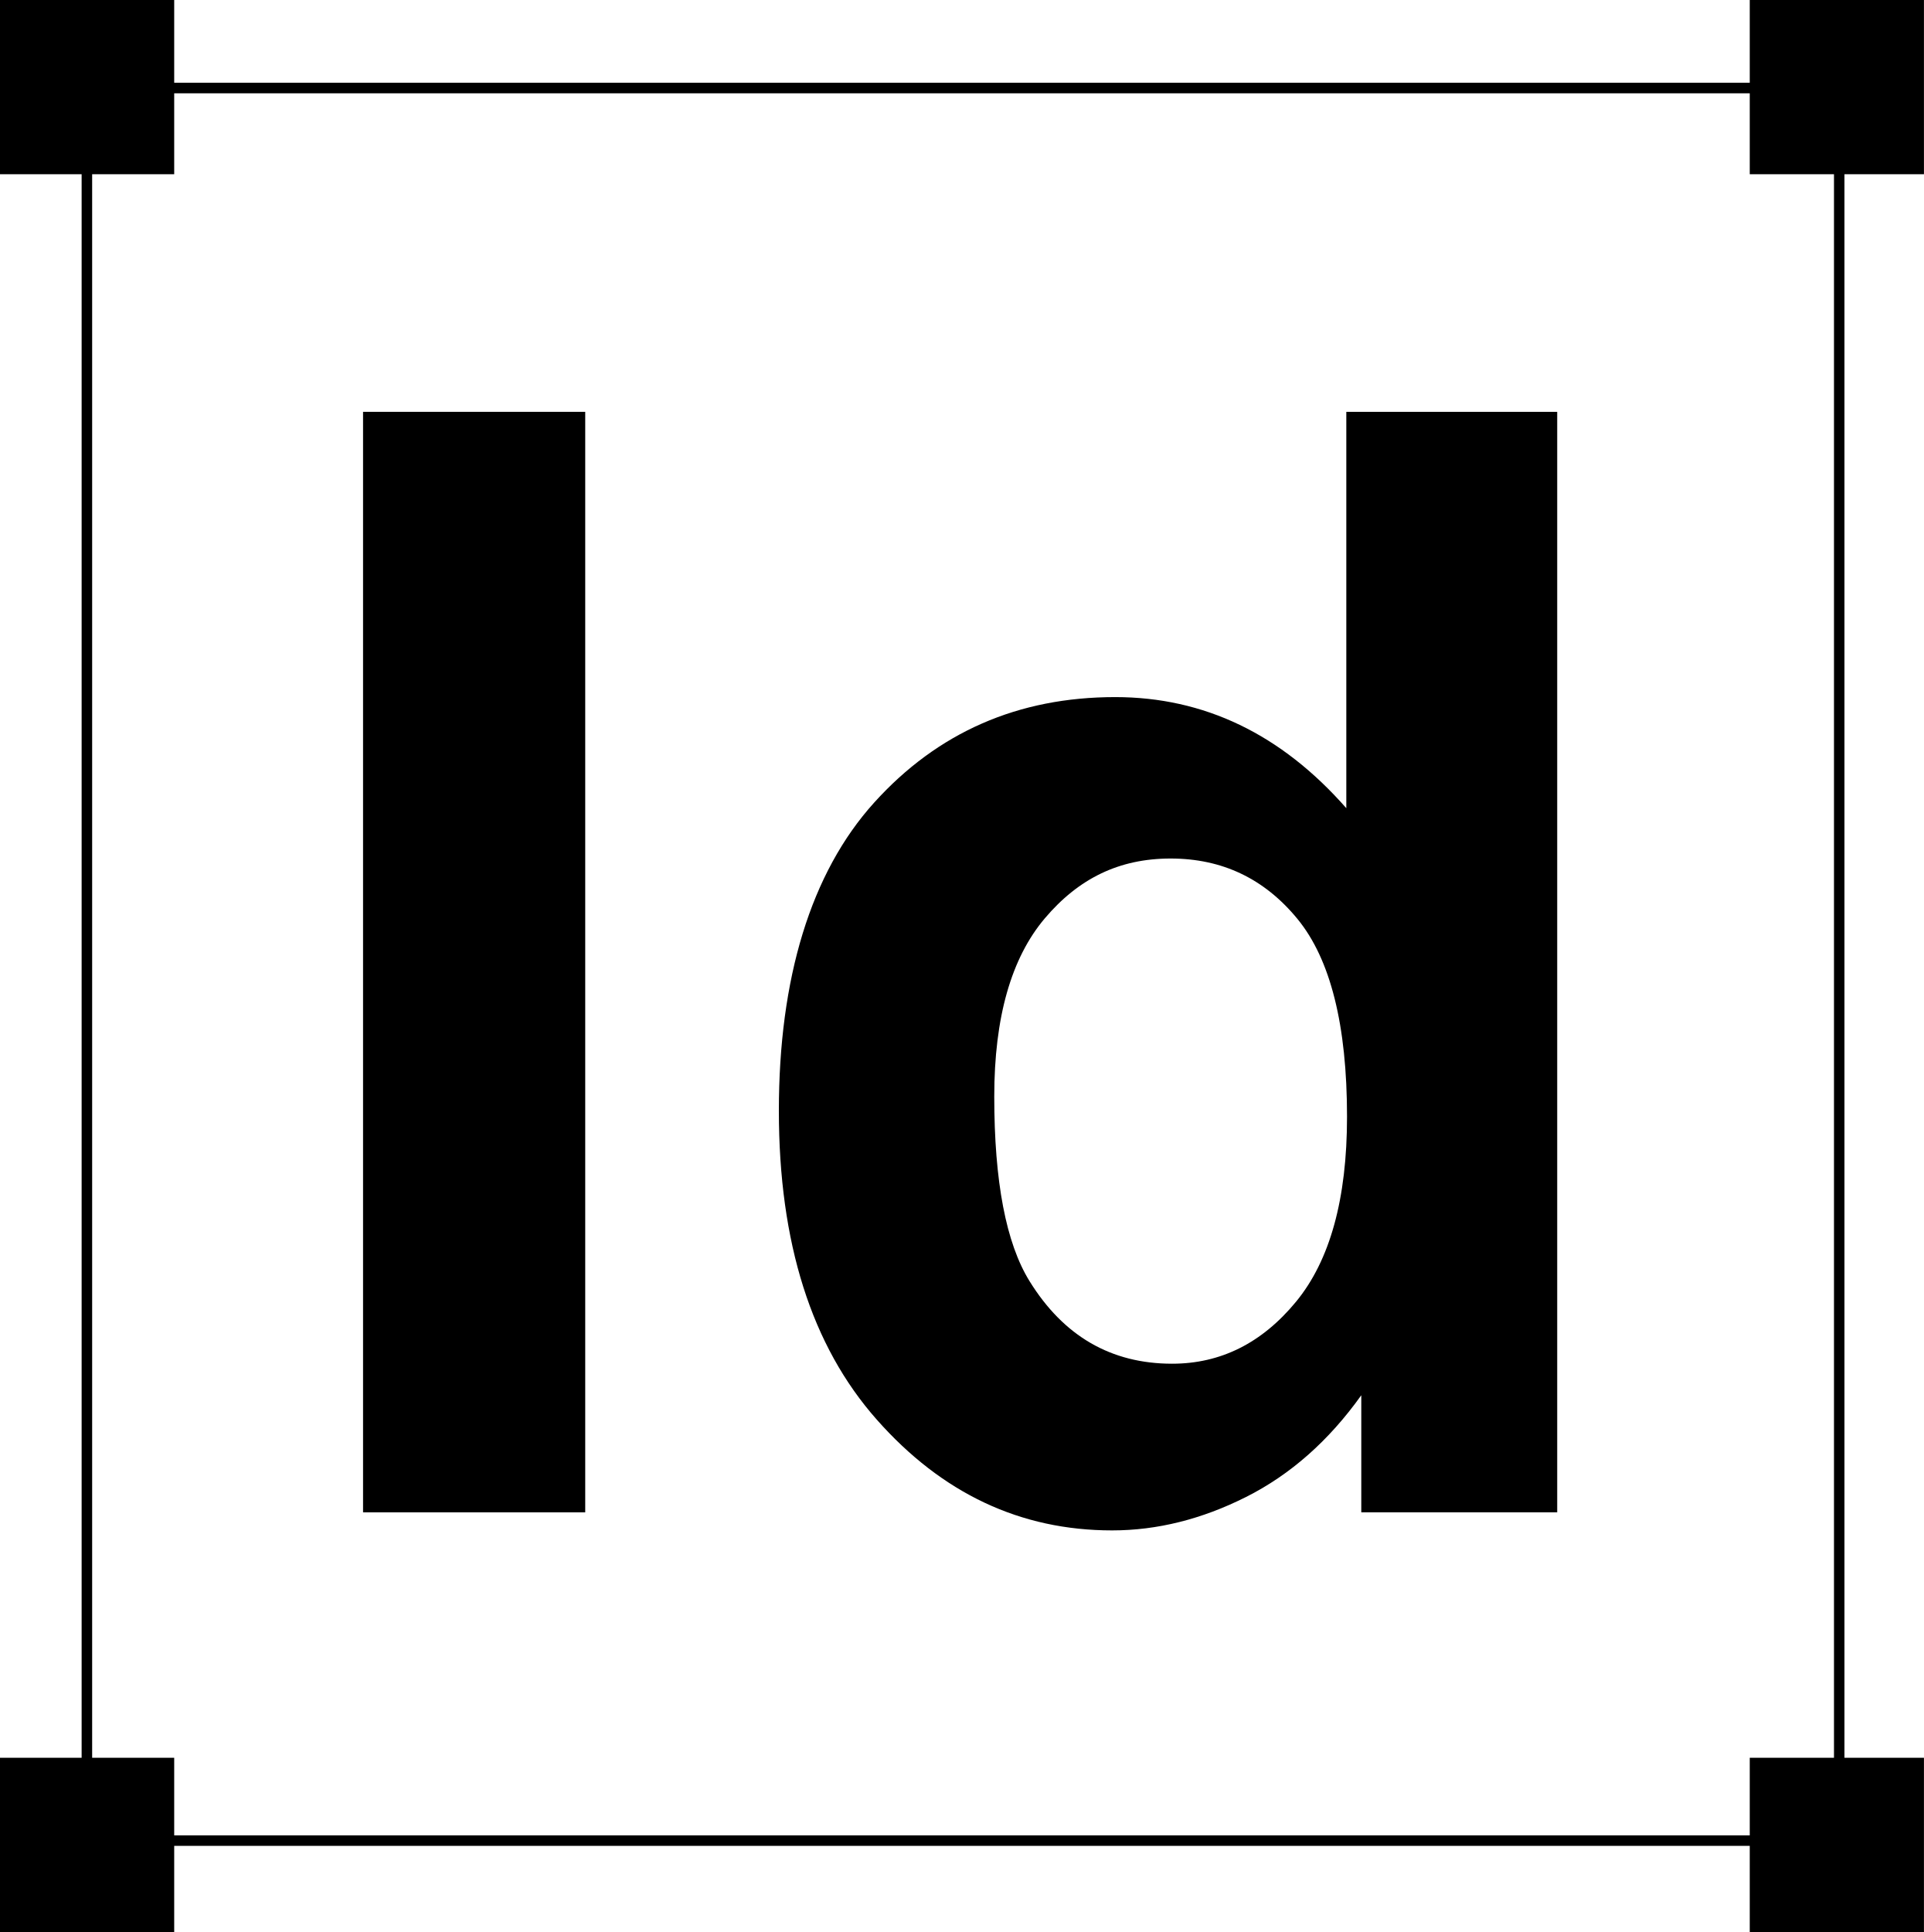
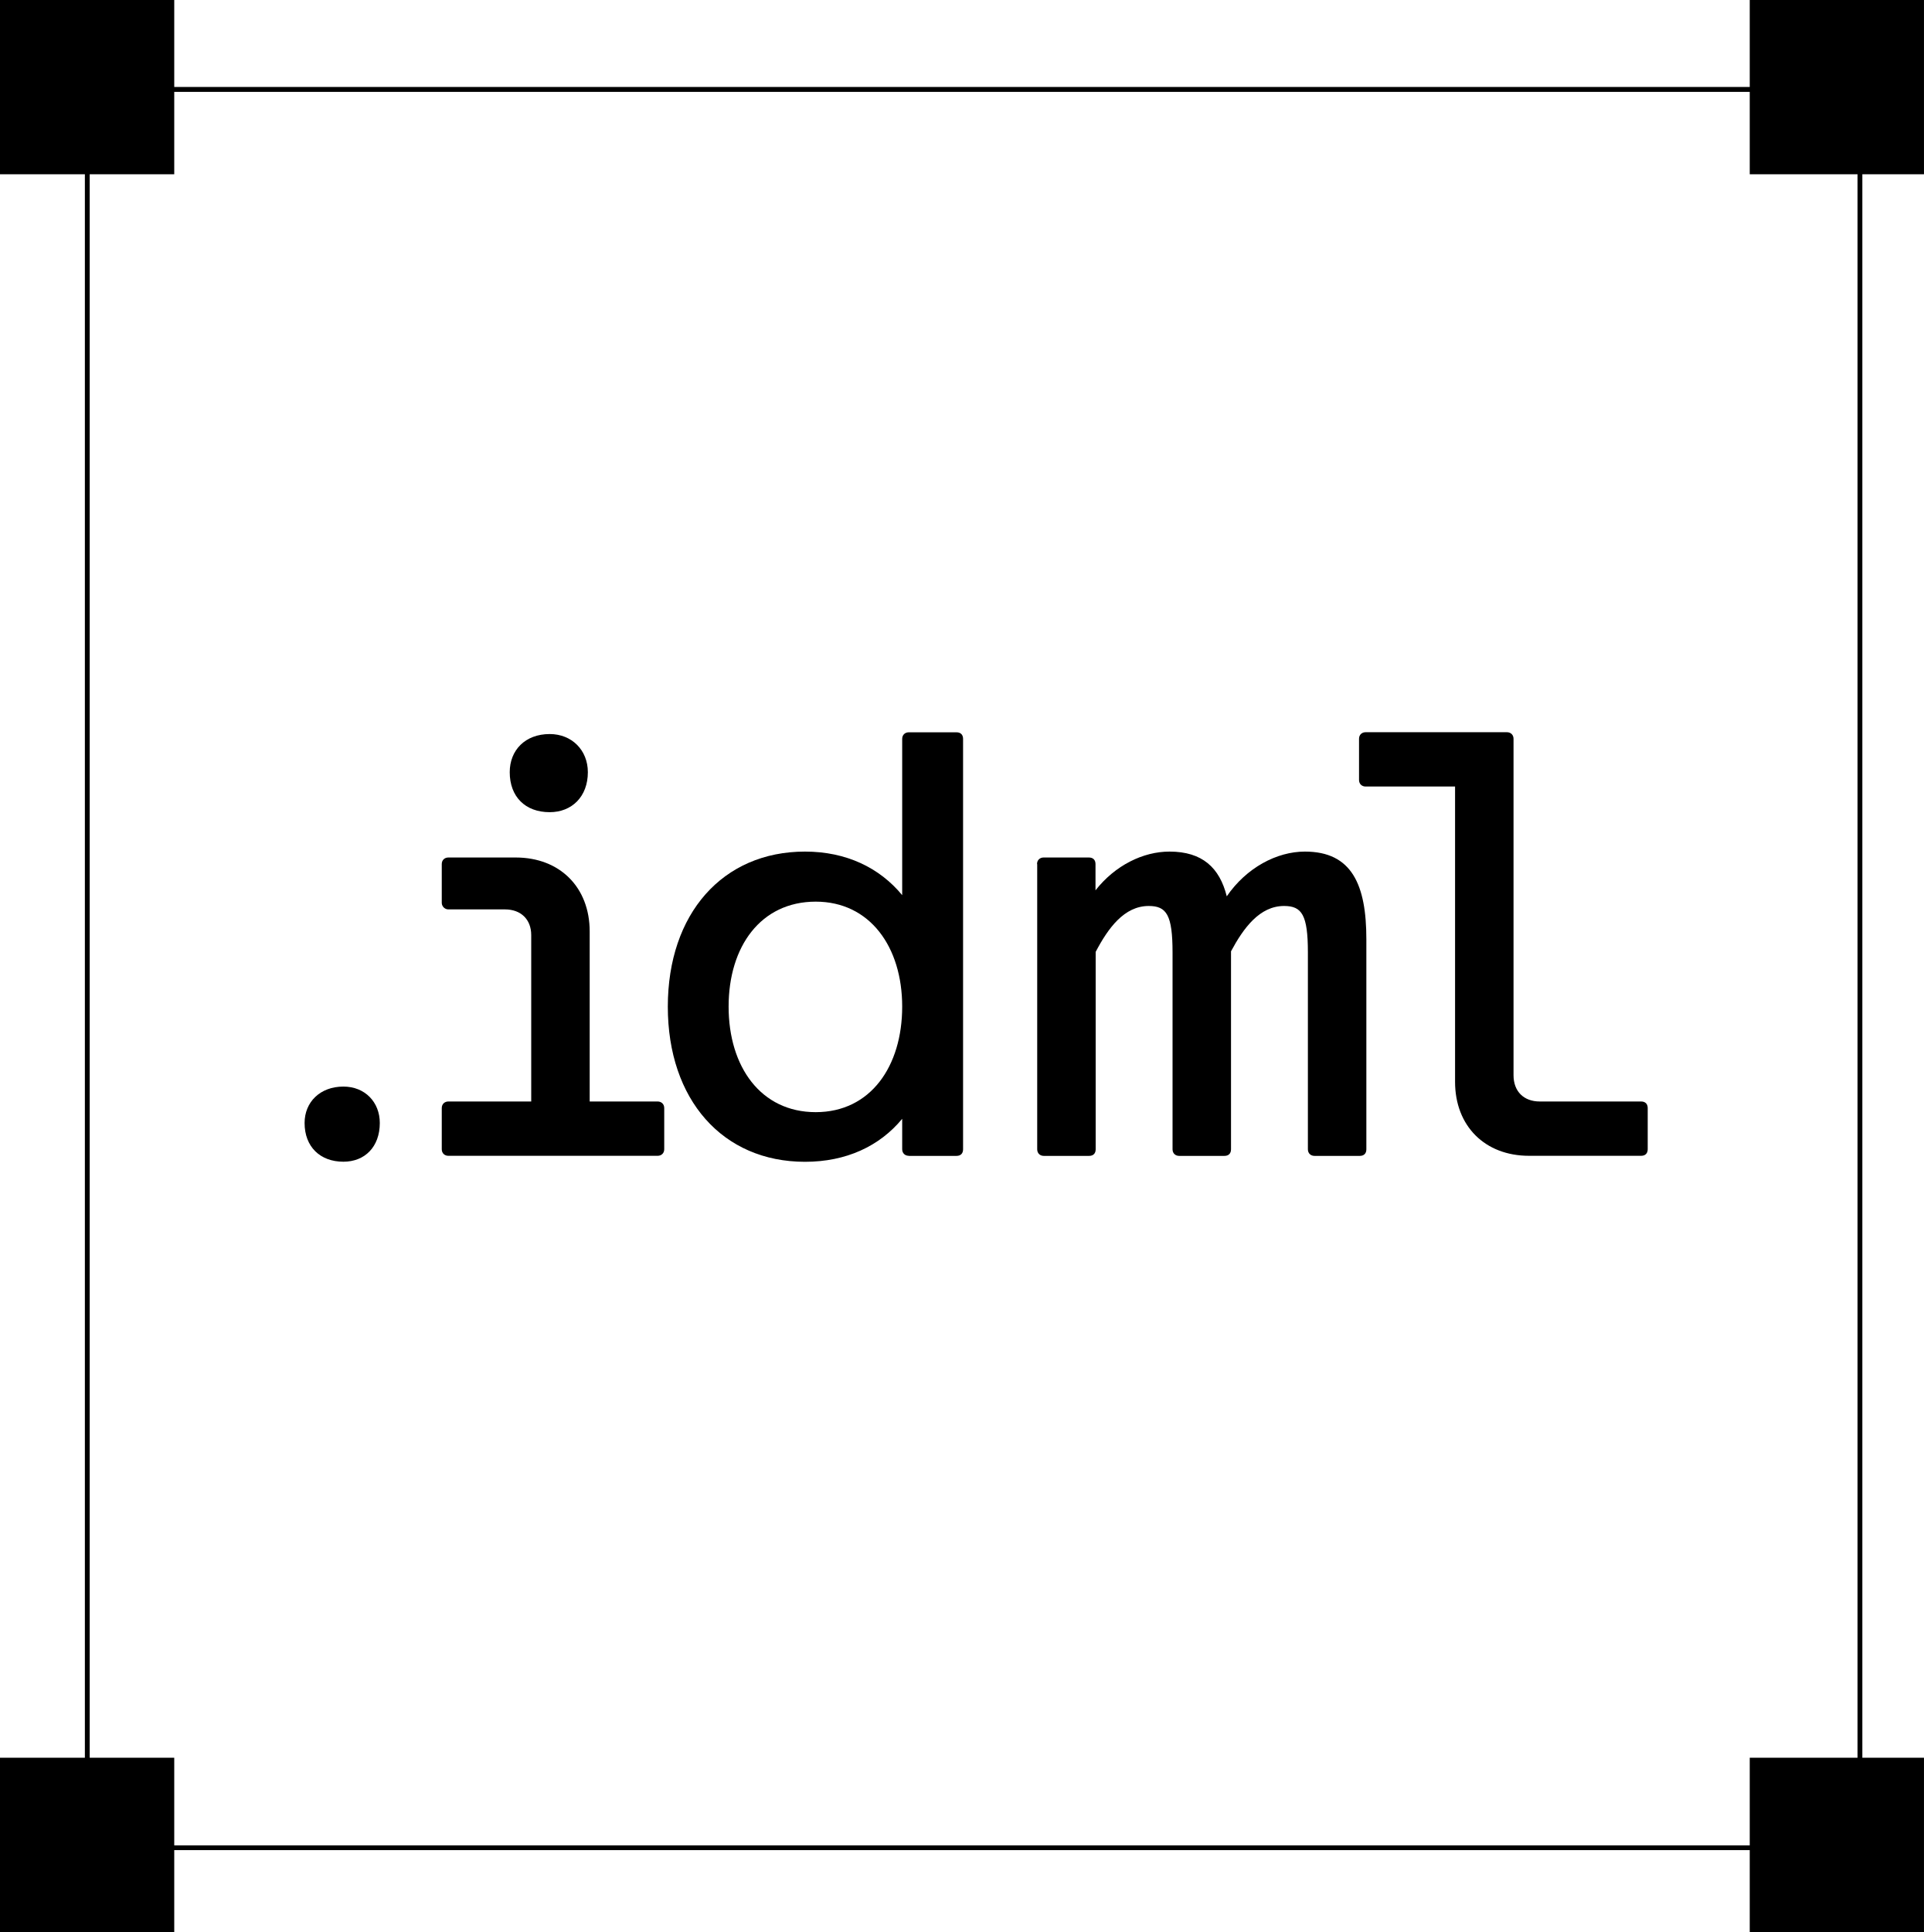
- <svg class="icon icon-native" viewBox="1017.71 327.98 405.88 407.52" fill="currentColor" aria-hidden="true">
-   <path d="M1404.61,347.66v367.46h-367.46v-367.46h367.46M1406.82,345.44h-371.89v371.89h371.89v-371.89h0Z" />
-   <path d="M1094.3,646.98v-232.13h46.87v232.13h-46.87Z" />
-   <path d="M1346.22,646.98h-41.33v-24.7c-6.86,9.61-14.96,16.76-24.31,21.46-9.34,4.7-18.76,7.05-28.26,7.05-19.32,0-35.86-7.78-49.64-23.36-13.78-15.57-20.66-37.29-20.66-65.16s6.7-50.17,20.11-65c13.4-14.83,30.35-22.25,50.83-22.25,18.79,0,35.04,7.81,48.77,23.43v-83.6h44.49v232.13ZM1227.46,559.26c0,17.95,2.48,30.93,7.44,38.95,7.18,11.61,17.21,17.42,30.08,17.42,10.24,0,18.95-4.35,26.13-13.06,7.18-8.71,10.77-21.72,10.77-39.03,0-19.32-3.48-33.22-10.45-41.72-6.97-8.5-15.89-12.75-26.76-12.75s-19.4,4.2-26.52,12.59c-7.12,8.39-10.69,20.93-10.69,37.61Z" />
-   <rect x="1017.71" y="327.98" width="36.75" height="36.75" />
-   <rect x="1386.84" y="327.98" width="36.75" height="36.75" />
-   <rect x="1017.71" y="698.75" width="36.75" height="36.75" />
-   <rect x="1386.84" y="698.75" width="36.75" height="36.75" />
+ <svg class="icon icon-native" viewBox="828.41 267.27 231 231.93" fill="currentColor" aria-hidden="true">
+   <path d="M1051.43,278.3v210.5h-212.25v-210.5h212.25ZM1052.01,277.71h-213.41v211.66h213.41v-211.66h0Z" />
+   <rect x="828.41" y="267.27" width="20.92" height="20.92" />
+   <rect x="1038.49" y="267.27" width="20.92" height="20.92" />
+   <rect x="828.41" y="478.28" width="20.92" height="20.92" />
+   <rect x="1038.49" y="478.28" width="20.92" height="20.92" />
+   <g>
+     <path d="M869.64,397.71c2.58,0,4.37,1.86,4.37,4.37,0,2.86-1.79,4.65-4.37,4.65-2.79,0-4.66-1.79-4.66-4.65,0-2.51,1.86-4.37,4.66-4.37Z" />
+     <path d="M881.45,371c0-.5.36-.79.79-.79h8.09c5.3,0,8.88,3.58,8.88,8.88v20.41h8.16c.43,0,.79.29.79.79v4.94c0,.5-.36.79-.79.79h-25.13c-.43,0-.79-.29-.79-.79v-4.94c0-.5.36-.79.79-.79h9.95v-19.98c0-1.86-1.22-3.08-3.15-3.08h-6.8c-.43,0-.79-.36-.79-.79v-4.65ZM894.41,355.39c2.65,0,4.58,1.93,4.58,4.58,0,2.94-1.93,4.8-4.58,4.8-2.94,0-4.8-1.86-4.8-4.8,0-2.65,1.86-4.58,4.8-4.58Z" />
+     <path d="M937.52,406.02c-.43,0-.79-.29-.79-.79v-3.65c-2.72,3.29-6.73,5.16-11.67,5.16-9.88,0-16.47-7.45-16.47-18.62s6.59-18.62,16.47-18.62c4.94,0,8.95,1.93,11.67,5.23v-18.76c0-.5.36-.79.79-.79h5.73c.5,0,.79.29.79.79v49.27c0,.5-.29.79-.79.79h-5.73ZM926.35,375.51c-6.59,0-10.46,5.37-10.46,12.6s3.87,12.67,10.46,12.67,10.38-5.51,10.38-12.67-3.87-12.6-10.38-12.6Z" />
+     <path d="M952.92,371c0-.5.36-.79.79-.79h5.44c.5,0,.79.29.79.79v3.15c2.36-3.01,5.73-4.65,8.88-4.65,3.94,0,6.02,1.93,6.88,5.37,2.36-3.44,6.01-5.37,9.38-5.37,5.66,0,7.38,4.01,7.38,10.53v25.21c0,.5-.29.79-.79.79h-5.44c-.43,0-.79-.29-.79-.79v-23.63c0-4.51-.72-5.58-2.86-5.58-2.94,0-4.87,2.65-6.37,5.44v23.77c0,.5-.29.79-.79.79h-5.44c-.43,0-.79-.29-.79-.79v-23.63c0-4.51-.72-5.58-2.86-5.58-2.94,0-4.87,2.65-6.37,5.51v23.7c0,.5-.29.79-.79.79h-5.44c-.43,0-.79-.29-.79-.79v-34.23Z" />
+     <path d="M1010.13,396.35c0,1.93,1.22,3.15,3.15,3.15h12.17c.5,0,.79.29.79.79v4.94c0,.5-.29.79-.79.79h-13.46c-5.3,0-8.88-3.58-8.88-8.88v-35.45h-10.74c-.43,0-.79-.29-.79-.79v-4.94c0-.5.36-.79.79-.79h16.97c.43,0,.79.29.79.79v40.39Z" />
+   </g>
</svg>
